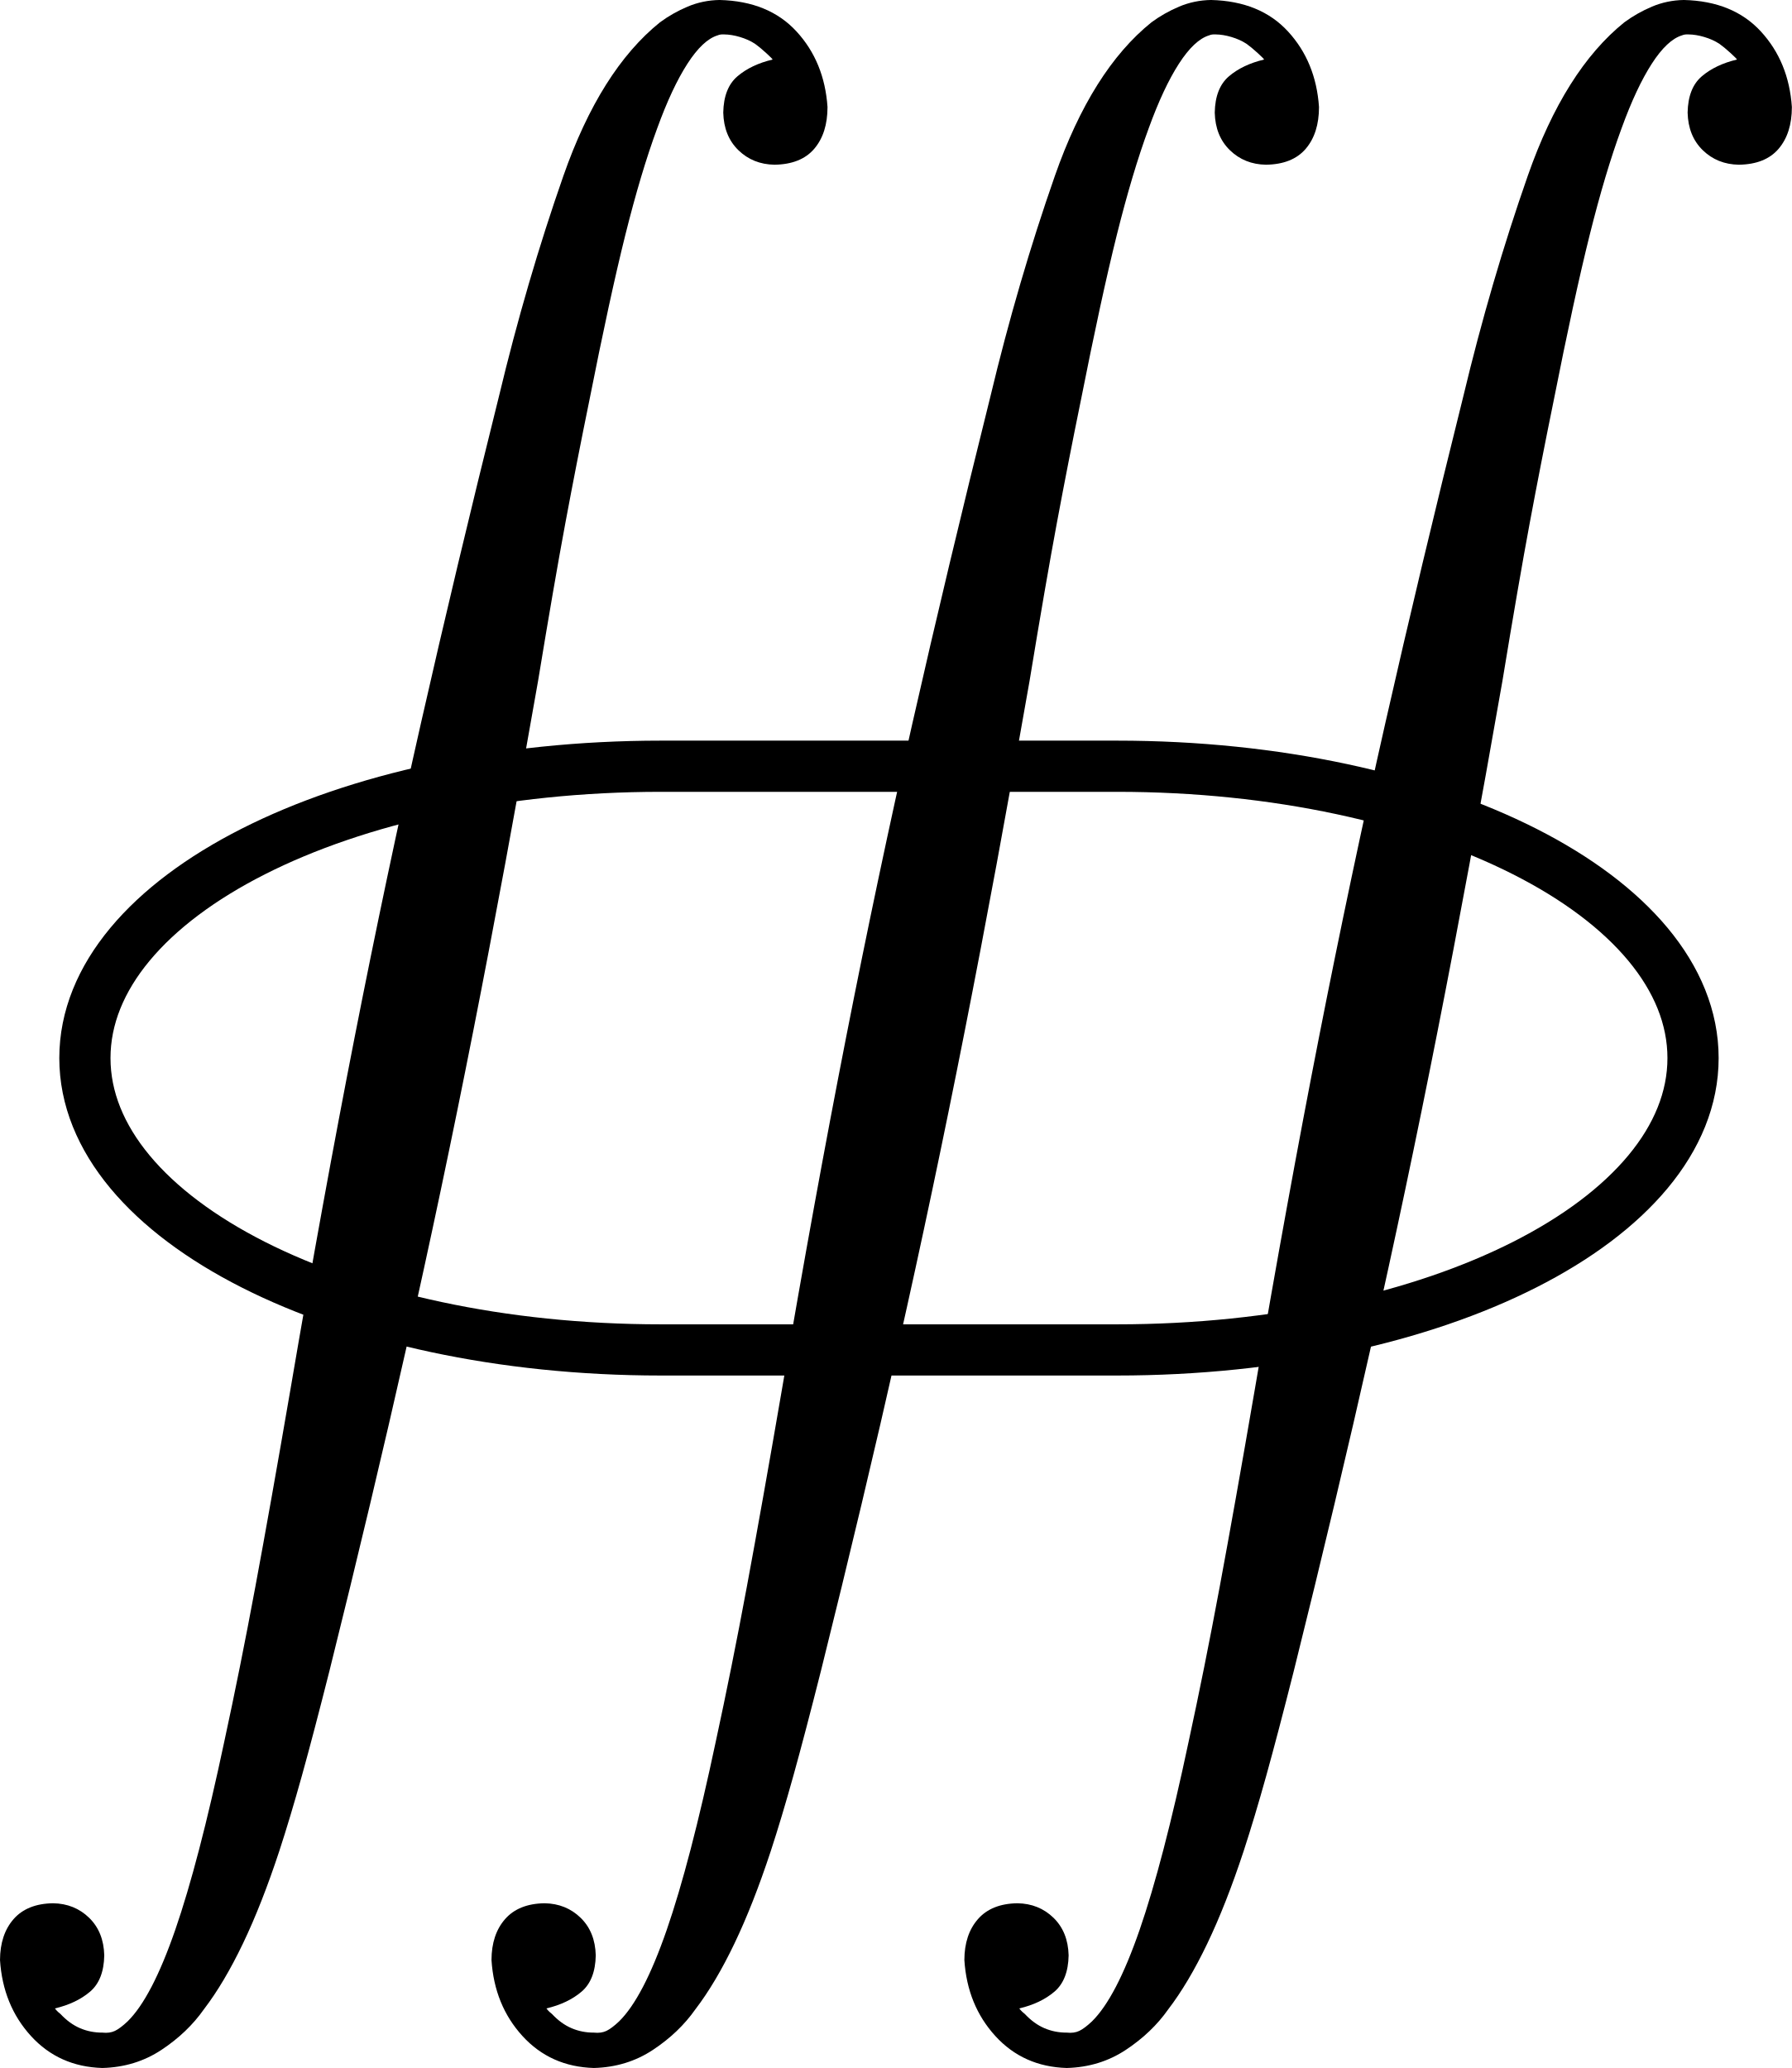
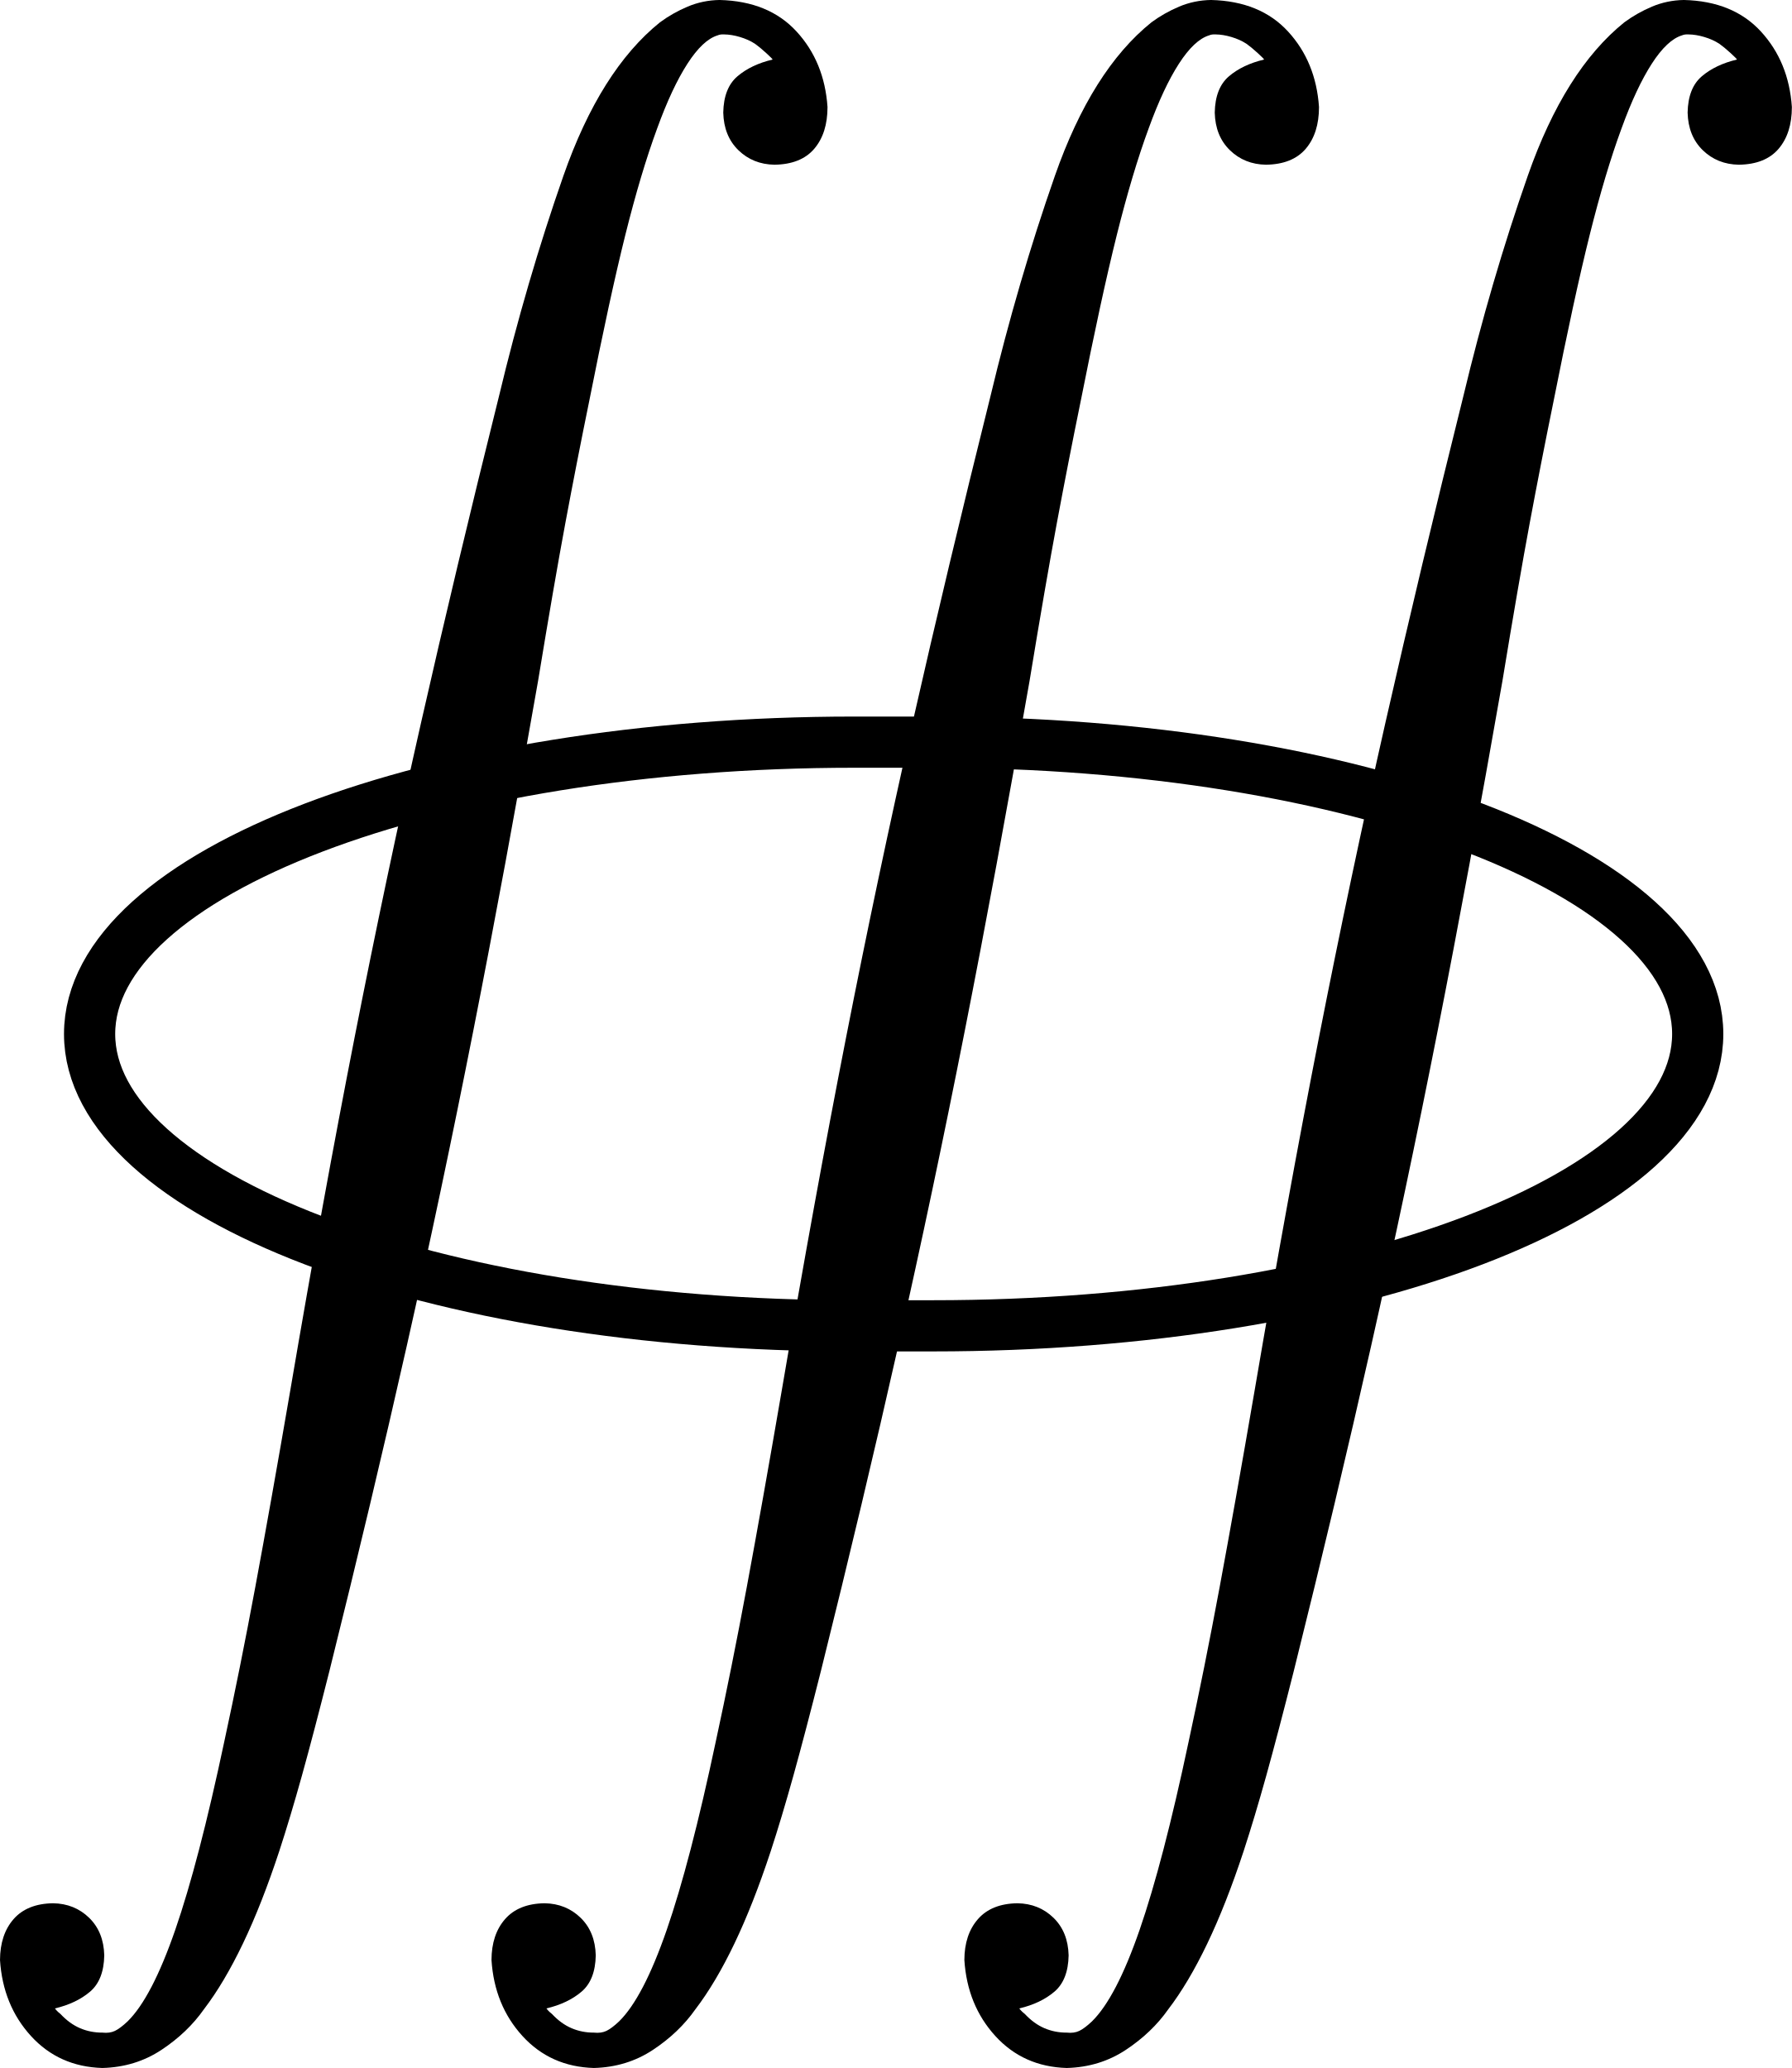
<svg xmlns="http://www.w3.org/2000/svg" width="76.999" height="88.879" id="svg2" version="1.1">
  <defs id="defs4" />
  <g id="layer1" transform="translate(-304.7997,-370.4016)">
    <g style="font-size:40px;font-style:normal;font-variant:normal;font-weight:normal;font-stretch:normal;line-height:125%;letter-spacing:0px;word-spacing:0px;fill:#000000;fill-opacity:1;stroke:none;font-family:MathJax_Size2;-inkscape-font-specification:MathJax_Size2" id="text2985">
      <path d="m 309.28,454.44 c -0.017,-0.671 -0.233,-1.209 -0.65,-1.615 -0.417,-0.406 -0.933,-0.614 -1.55,-0.625 -0.742,0.012 -1.307,0.238 -1.695,0.68 -0.387,0.442 -0.582,1.028 -0.585,1.76 0.083,1.296 0.527,2.384 1.33,3.265 0.803,0.881 1.827,1.339 3.07,1.375 0.947,-0.025 1.793,-0.285 2.54,-0.78 0.747,-0.495 1.353,-1.075 1.82,-1.74 0.58,-0.758 1.14,-1.702 1.68,-2.83 0.54,-1.128 1.06,-2.452 1.56,-3.97 0.312,-0.953 0.637,-2.037 0.975,-3.25 0.337,-1.213 0.732,-2.717 1.185,-4.51 1.216,-4.88 2.322,-9.529 3.318,-13.948 0.997,-4.419 1.949,-8.929 2.856,-13.53 0.908,-4.601 1.836,-9.615 2.785,-15.041 0.464,-2.822 0.856,-5.088 1.175,-6.8 0.319,-1.712 0.661,-3.458 1.025,-5.24 0.587,-2.966 1.103,-5.344 1.55,-7.135 0.447,-1.791 0.903,-3.319 1.37,-4.585 0.423,-1.167 0.857,-2.093 1.3,-2.78 0.443,-0.687 0.877,-1.093 1.3,-1.22 0.073,-0.033 0.167,-0.047 0.28,-0.04 0.207,0.002 0.432,0.038 0.675,0.11 0.242,0.072 0.457,0.168 0.645,0.29 0.139,0.098 0.301,0.232 0.485,0.4 0.184,0.168 0.276,0.262 0.275,0.28 -0.613,0.145 -1.117,0.385 -1.51,0.72 -0.393,0.335 -0.597,0.855 -0.61,1.56 0.017,0.671 0.233,1.209 0.65,1.615 0.417,0.406 0.933,0.614 1.55,0.625 0.76,-0.011 1.33,-0.239 1.71,-0.685 0.38,-0.446 0.57,-1.044 0.57,-1.795 -0.088,-1.294 -0.532,-2.376 -1.33,-3.245 -0.798,-0.869 -1.902,-1.321 -3.31,-1.355 -0.482,0.008 -0.938,0.103 -1.37,0.285 -0.432,0.183 -0.828,0.408 -1.19,0.675 -1.708,1.375 -3.092,3.575 -4.15,6.6 -1.058,3.025 -1.982,6.185 -2.77,9.48 -1.229,4.928 -2.344,9.6 -3.345,14.016 -1.001,4.416 -1.953,8.925 -2.856,13.527 -0.903,4.602 -1.823,9.648 -2.758,15.136 -0.568,3.305 -1.072,6.135 -1.51,8.49 -0.438,2.355 -0.882,4.565 -1.33,6.63 -0.733,3.459 -1.437,6.161 -2.11,8.105 -0.673,1.944 -1.357,3.256 -2.05,3.935 -0.21,0.197 -0.39,0.332 -0.54,0.405 -0.15,0.072 -0.33,0.098 -0.54,0.075 -0.34,0.002 -0.66,-0.062 -0.96,-0.19 -0.3,-0.128 -0.58,-0.332 -0.84,-0.61 -0.08,-0.062 -0.14,-0.118 -0.18,-0.165 -0.04,-0.048 -0.06,-0.072 -0.06,-0.075 0.613,-0.145 1.117,-0.385 1.51,-0.72 0.393,-0.335 0.597,-0.855 0.61,-1.56 z m 21.12,0 c -0.017,-0.671 -0.233,-1.209 -0.65,-1.615 -0.417,-0.406 -0.933,-0.614 -1.55,-0.625 -0.743,0.012 -1.308,0.238 -1.695,0.68 -0.388,0.442 -0.583,1.028 -0.585,1.76 0.083,1.296 0.527,2.384 1.33,3.265 0.803,0.881 1.827,1.339 3.07,1.375 0.947,-0.025 1.793,-0.285 2.54,-0.78 0.747,-0.495 1.353,-1.075 1.82,-1.74 0.58,-0.758 1.14,-1.702 1.68,-2.83 0.54,-1.128 1.06,-2.452 1.56,-3.97 0.312,-0.953 0.637,-2.037 0.975,-3.25 0.337,-1.213 0.732,-2.717 1.185,-4.51 1.216,-4.88 2.322,-9.529 3.318,-13.948 0.996,-4.419 1.949,-8.929 2.856,-13.53 0.908,-4.601 1.836,-9.615 2.785,-15.041 0.464,-2.822 0.856,-5.088 1.175,-6.8 0.319,-1.712 0.661,-3.458 1.025,-5.24 0.587,-2.966 1.103,-5.344 1.55,-7.135 0.447,-1.791 0.903,-3.319 1.37,-4.585 0.423,-1.167 0.857,-2.093 1.3,-2.78 0.443,-0.687 0.877,-1.093 1.3,-1.22 0.073,-0.033 0.167,-0.047 0.28,-0.04 0.207,0.002 0.432,0.038 0.675,0.11 0.242,0.072 0.457,0.168 0.645,0.29 0.139,0.098 0.301,0.232 0.485,0.4 0.184,0.168 0.276,0.262 0.275,0.28 -0.613,0.145 -1.117,0.385 -1.51,0.72 -0.393,0.335 -0.597,0.855 -0.61,1.56 0.017,0.671 0.233,1.209 0.65,1.615 0.417,0.406 0.933,0.614 1.55,0.625 0.76,-0.011 1.33,-0.239 1.71,-0.685 0.38,-0.446 0.57,-1.044 0.57,-1.795 -0.088,-1.294 -0.532,-2.376 -1.33,-3.245 -0.798,-0.869 -1.902,-1.321 -3.31,-1.355 -0.482,0.008 -0.938,0.103 -1.37,0.285 -0.432,0.183 -0.828,0.408 -1.19,0.675 -1.708,1.375 -3.092,3.575 -4.15,6.6 -1.058,3.025 -1.982,6.185 -2.77,9.48 -1.229,4.928 -2.344,9.6 -3.345,14.016 -1.001,4.416 -1.953,8.925 -2.856,13.527 -0.903,4.602 -1.823,9.648 -2.758,15.136 -0.568,3.305 -1.072,6.135 -1.51,8.49 -0.438,2.355 -0.882,4.565 -1.33,6.63 -0.733,3.459 -1.437,6.161 -2.11,8.105 -0.673,1.944 -1.357,3.256 -2.05,3.935 -0.21,0.197 -0.39,0.332 -0.54,0.405 -0.15,0.072 -0.33,0.098 -0.54,0.075 -0.34,0.002 -0.66,-0.062 -0.96,-0.19 -0.3,-0.128 -0.58,-0.332 -0.84,-0.61 -0.08,-0.062 -0.14,-0.118 -0.18,-0.165 -0.04,-0.048 -0.06,-0.072 -0.06,-0.075 0.613,-0.145 1.117,-0.385 1.51,-0.72 0.393,-0.335 0.597,-0.855 0.61,-1.56 z m 20.32,0 c -0.017,-0.671 -0.233,-1.209 -0.65,-1.615 -0.417,-0.406 -0.933,-0.614 -1.55,-0.625 -0.743,0.012 -1.308,0.238 -1.695,0.68 -0.388,0.442 -0.583,1.028 -0.585,1.76 0.083,1.296 0.527,2.384 1.33,3.265 0.803,0.881 1.827,1.339 3.07,1.375 0.947,-0.025 1.793,-0.285 2.54,-0.78 0.747,-0.495 1.353,-1.075 1.82,-1.74 0.58,-0.758 1.14,-1.702 1.68,-2.83 0.54,-1.128 1.06,-2.452 1.56,-3.97 0.312,-0.953 0.637,-2.037 0.975,-3.25 0.337,-1.213 0.732,-2.717 1.185,-4.51 1.216,-4.88 2.322,-9.529 3.318,-13.948 0.996,-4.419 1.949,-8.929 2.856,-13.53 0.908,-4.601 1.836,-9.615 2.785,-15.041 0.464,-2.822 0.856,-5.088 1.175,-6.8 0.319,-1.712 0.661,-3.458 1.025,-5.24 0.587,-2.966 1.103,-5.344 1.55,-7.135 0.447,-1.791 0.903,-3.319 1.37,-4.585 0.423,-1.167 0.857,-2.093 1.3,-2.78 0.443,-0.687 0.877,-1.093 1.3,-1.22 0.073,-0.033 0.167,-0.047 0.28,-0.04 0.207,0.002 0.432,0.038 0.675,0.11 0.242,0.072 0.457,0.168 0.645,0.29 0.139,0.098 0.301,0.232 0.485,0.4 0.184,0.168 0.276,0.262 0.275,0.28 -0.613,0.145 -1.117,0.385 -1.51,0.72 -0.393,0.335 -0.597,0.855 -0.61,1.56 0.017,0.671 0.233,1.209 0.65,1.615 0.417,0.406 0.933,0.614 1.55,0.625 0.76,-0.011 1.33,-0.239 1.71,-0.685 0.38,-0.446 0.57,-1.044 0.57,-1.795 -0.088,-1.294 -0.532,-2.376 -1.33,-3.245 -0.798,-0.869 -1.902,-1.321 -3.31,-1.355 -0.482,0.008 -0.938,0.103 -1.37,0.285 -0.432,0.183 -0.828,0.408 -1.19,0.675 -1.708,1.375 -3.092,3.575 -4.15,6.6 -1.058,3.025 -1.982,6.185 -2.77,9.48 -1.229,4.928 -2.344,9.6 -3.345,14.016 -1.001,4.416 -1.953,8.925 -2.856,13.527 -0.903,4.602 -1.823,9.648 -2.758,15.136 -0.568,3.305 -1.072,6.135 -1.51,8.49 -0.438,2.355 -0.882,4.565 -1.33,6.63 -0.733,3.459 -1.437,6.161 -2.11,8.105 -0.673,1.944 -1.357,3.256 -2.05,3.935 -0.21,0.197 -0.39,0.332 -0.54,0.405 -0.15,0.072 -0.33,0.098 -0.54,0.075 -0.34,0.002 -0.66,-0.062 -0.96,-0.19 -0.3,-0.128 -0.58,-0.332 -0.84,-0.61 -0.08,-0.062 -0.14,-0.118 -0.18,-0.165 -0.04,-0.048 -0.06,-0.072 -0.06,-0.075 0.613,-0.145 1.117,-0.385 1.51,-0.72 0.393,-0.335 0.597,-0.855 0.61,-1.56 z" id="path3789" />
    </g>
-     <path style="fill:none;stroke:#000000;stroke-width:2.2;stroke-linecap:round;stroke-linejoin:miter;stroke-miterlimit:4;stroke-opacity:1;stroke-dashoffset:0" d="m 333.199,403.333 19.602,0 c 13.712,0 24.751,5.594 24.751,12.543 l 0,0 c 0,6.949 -11.039,12.543 -24.751,12.543 l -19.602,0 c -13.712,0 -24.751,-5.594 -24.751,-12.543 l 0,0 c 0,-6.949 11.039,-12.543 24.751,-12.543 z" id="rect3783" />
+     <rect style="fill:none;stroke:#000000;stroke-width:2.2;stroke-linecap:round;stroke-linejoin:miter;stroke-miterlimit:4;stroke-opacity:1;stroke-dasharray:none;stroke-dashoffset:0" id="rect2993" width="69.103" height="25.085" x="308.65" y="402.298" rx="32.857" ry="13.393" />
  </g>
</svg>
